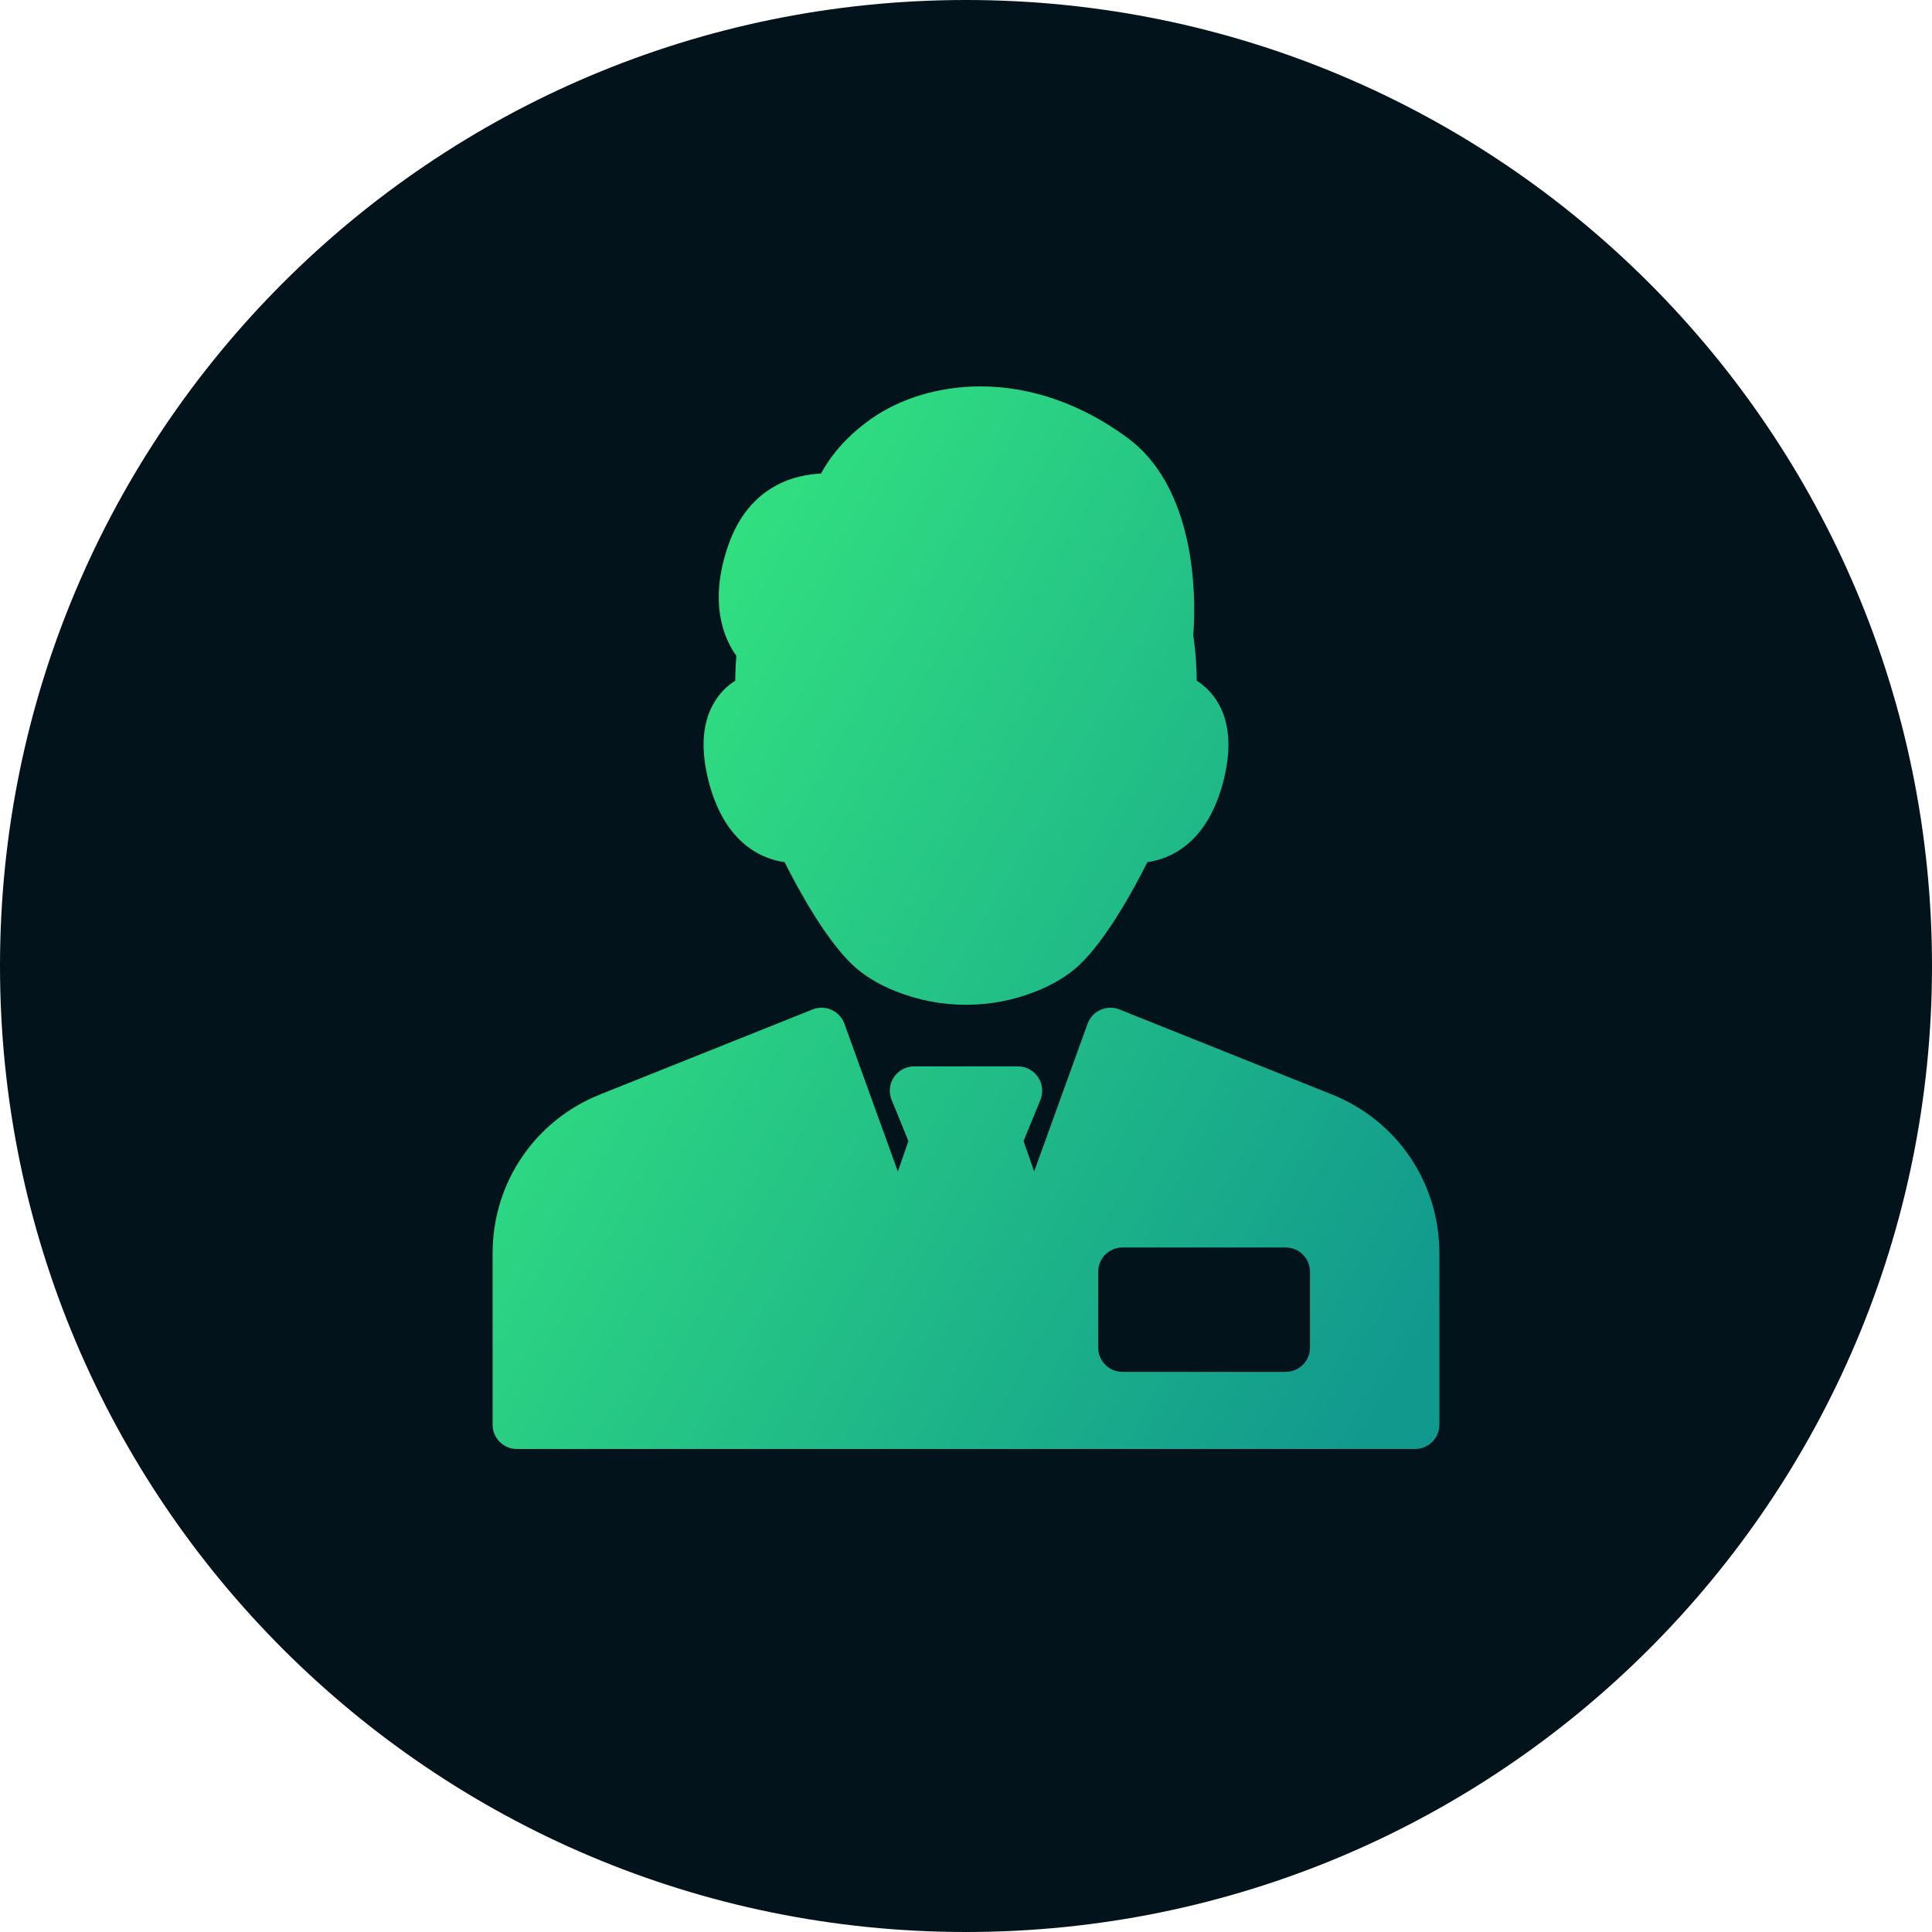
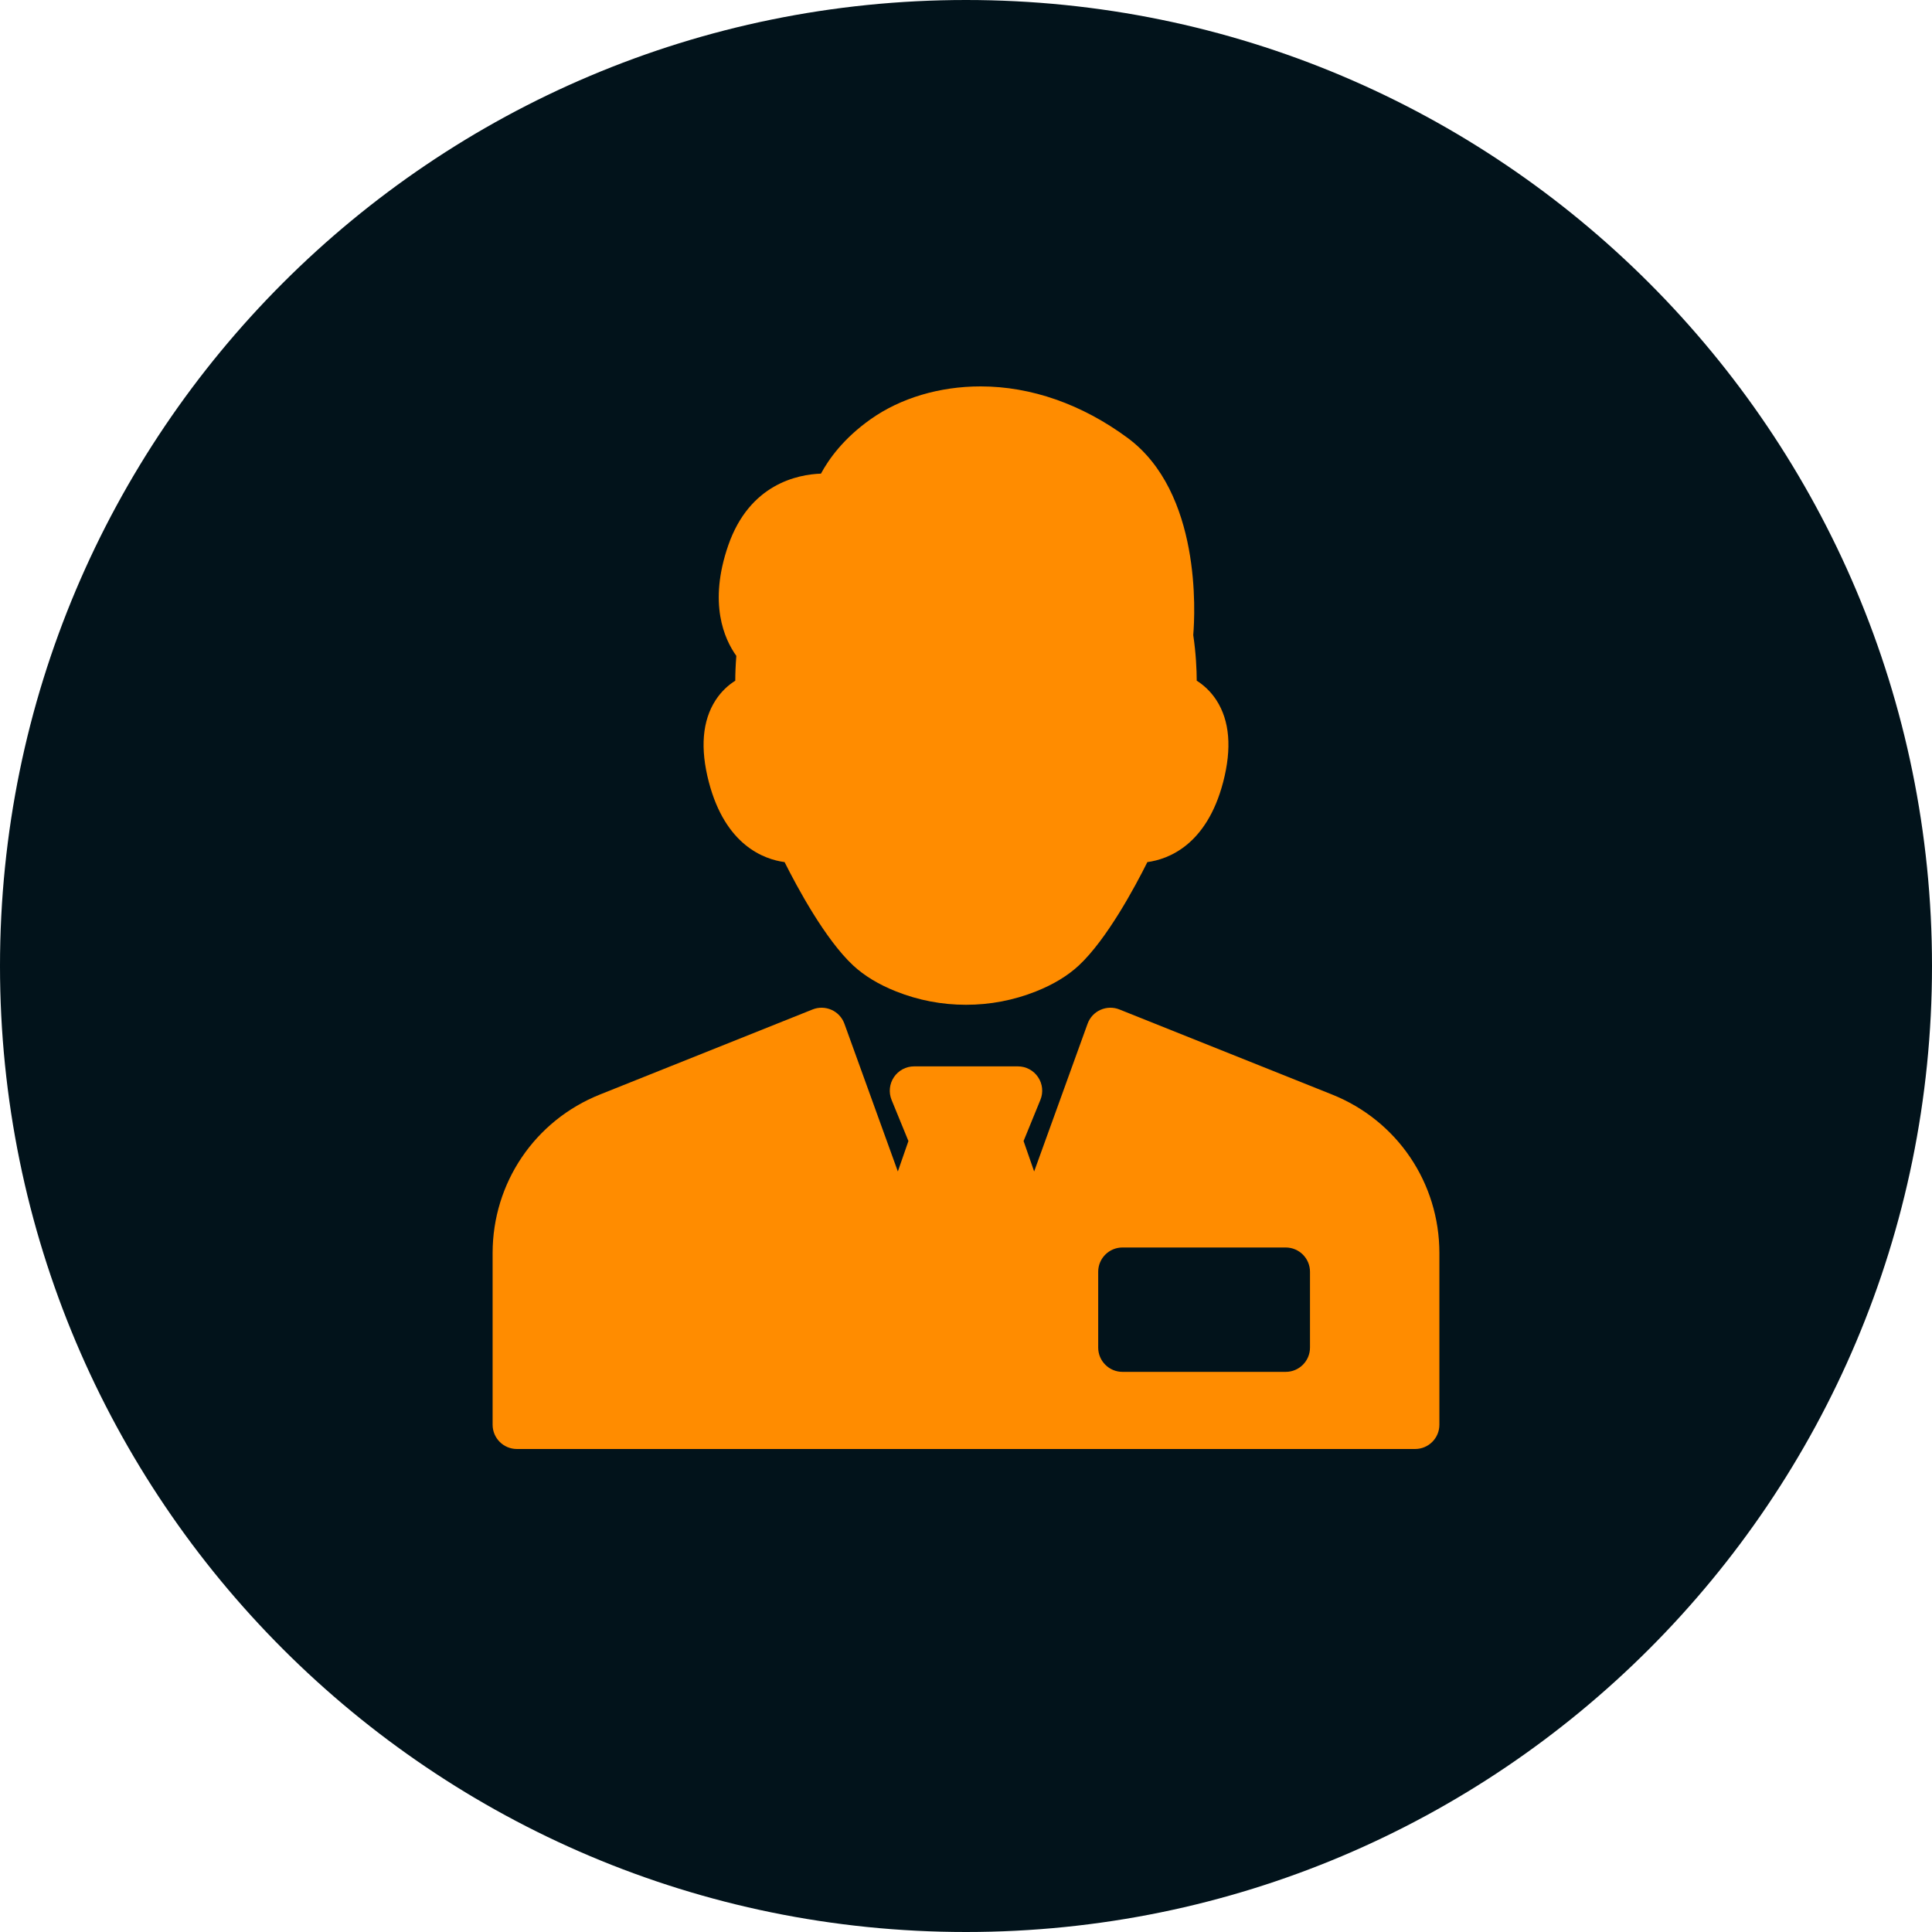
<svg xmlns="http://www.w3.org/2000/svg" width="40" height="40" viewBox="0 0 40 40" fill="none">
  <path d="M20 40C31.046 40 40 31.046 40 20C40 8.954 31.046 0 20 0C8.954 0 0 8.954 0 20C0 31.046 8.954 40 20 40Z" fill="#02131B" />
-   <path d="M25.324 16.193C24.981 17.503 24.182 17.791 23.756 17.849C23.493 18.374 22.915 19.447 22.338 19.987C22.107 20.202 21.807 20.384 21.446 20.527C20.985 20.71 20.499 20.803 20 20.803C19.501 20.803 19.015 20.71 18.554 20.527C18.193 20.384 17.893 20.202 17.662 19.987C17.085 19.447 16.507 18.374 16.244 17.849C15.818 17.791 15.019 17.503 14.676 16.193C14.493 15.493 14.54 14.922 14.816 14.496C14.938 14.308 15.085 14.18 15.223 14.093C15.223 13.953 15.229 13.778 15.246 13.579C14.998 13.235 14.661 12.492 15.078 11.29C15.519 10.019 16.516 9.823 16.997 9.806C17.16 9.504 17.467 9.074 18.025 8.68C18.644 8.241 19.453 8 20.302 8C21.347 8 22.399 8.368 23.343 9.064C24.874 10.192 24.743 12.694 24.705 13.148C24.761 13.529 24.776 13.86 24.777 14.093C24.914 14.18 25.062 14.308 25.184 14.496C25.46 14.922 25.507 15.492 25.324 16.193ZM29.801 25.945V29.497C29.801 29.775 29.576 30 29.298 30H10.702C10.424 30 10.199 29.775 10.199 29.497V25.945C10.199 24.49 11.072 23.2 12.423 22.66L16.823 20.9C16.95 20.849 17.091 20.852 17.216 20.908C17.34 20.963 17.437 21.067 17.483 21.196L18.589 24.254L18.808 23.624L18.46 22.772C18.396 22.617 18.414 22.44 18.508 22.301C18.601 22.162 18.758 22.078 18.925 22.078H21.075C21.242 22.078 21.399 22.162 21.492 22.301C21.586 22.44 21.604 22.617 21.541 22.772L21.192 23.624L21.411 24.254L22.517 21.196C22.564 21.067 22.66 20.963 22.784 20.908C22.909 20.852 23.051 20.849 23.177 20.9L27.577 22.66C28.928 23.2 29.801 24.49 29.801 25.945ZM27.122 26.331C27.122 26.053 26.897 25.828 26.619 25.828H23.24C22.962 25.828 22.737 26.053 22.737 26.331V27.9C22.737 28.178 22.962 28.403 23.24 28.403H26.619C26.897 28.403 27.122 28.178 27.122 27.9V26.331Z" fill="url(#paint0_linear)" />
-   <defs>
-     <linearGradient id="paint0_linear" x1="9.101" y1="12.334" x2="31.105" y2="24.792" gradientUnits="userSpaceOnUse">
-       <stop stop-color="#38EF7D" />
-       <stop offset="1" stop-color="#11998E" />
-     </linearGradient>
-   </defs>
+   <path d="M25.324 16.193C24.981 17.503 24.182 17.791 23.755 17.849C23.493 18.374 22.915 19.447 22.338 19.987C22.107 20.202 21.807 20.384 21.446 20.527C20.985 20.71 20.499 20.803 20 20.803C19.501 20.803 19.015 20.71 18.554 20.527C18.193 20.384 17.893 20.202 17.662 19.987C17.084 19.447 16.507 18.374 16.244 17.849C15.818 17.791 15.019 17.503 14.676 16.193C14.493 15.493 14.54 14.922 14.816 14.496C14.938 14.308 15.085 14.18 15.223 14.093C15.223 13.953 15.229 13.778 15.245 13.579C14.998 13.235 14.661 12.492 15.078 11.29C15.519 10.019 16.516 9.823 16.997 9.806C17.159 9.504 17.467 9.074 18.025 8.68C18.644 8.241 19.453 8 20.302 8C21.347 8 22.398 8.368 23.343 9.064C24.874 10.192 24.743 12.694 24.705 13.148C24.761 13.529 24.776 13.86 24.777 14.093C24.914 14.18 25.062 14.308 25.184 14.496C25.46 14.922 25.507 15.492 25.324 16.193ZM29.801 25.945V29.497C29.801 29.775 29.576 30 29.298 30H10.702C10.424 30 10.199 29.775 10.199 29.497V25.945C10.199 24.49 11.072 23.2 12.423 22.66L16.823 20.9C16.949 20.849 17.091 20.852 17.216 20.908C17.34 20.963 17.436 21.067 17.483 21.196L18.589 24.254L18.808 23.624L18.459 22.772C18.396 22.617 18.414 22.44 18.508 22.301C18.601 22.162 18.758 22.078 18.925 22.078H21.075C21.242 22.078 21.399 22.162 21.492 22.301C21.586 22.44 21.604 22.617 21.54 22.772L21.192 23.624L21.411 24.254L22.517 21.196C22.563 21.067 22.66 20.963 22.784 20.908C22.909 20.852 23.051 20.849 23.177 20.9L27.577 22.66C28.928 23.2 29.801 24.49 29.801 25.945ZM27.122 26.331C27.122 26.053 26.897 25.828 26.619 25.828H23.24C22.962 25.828 22.737 26.053 22.737 26.331V27.9C22.737 28.178 22.962 28.403 23.24 28.403H26.619C26.897 28.403 27.122 28.178 27.122 27.9V26.331Z" fill="#FF8C00" />
</svg>
